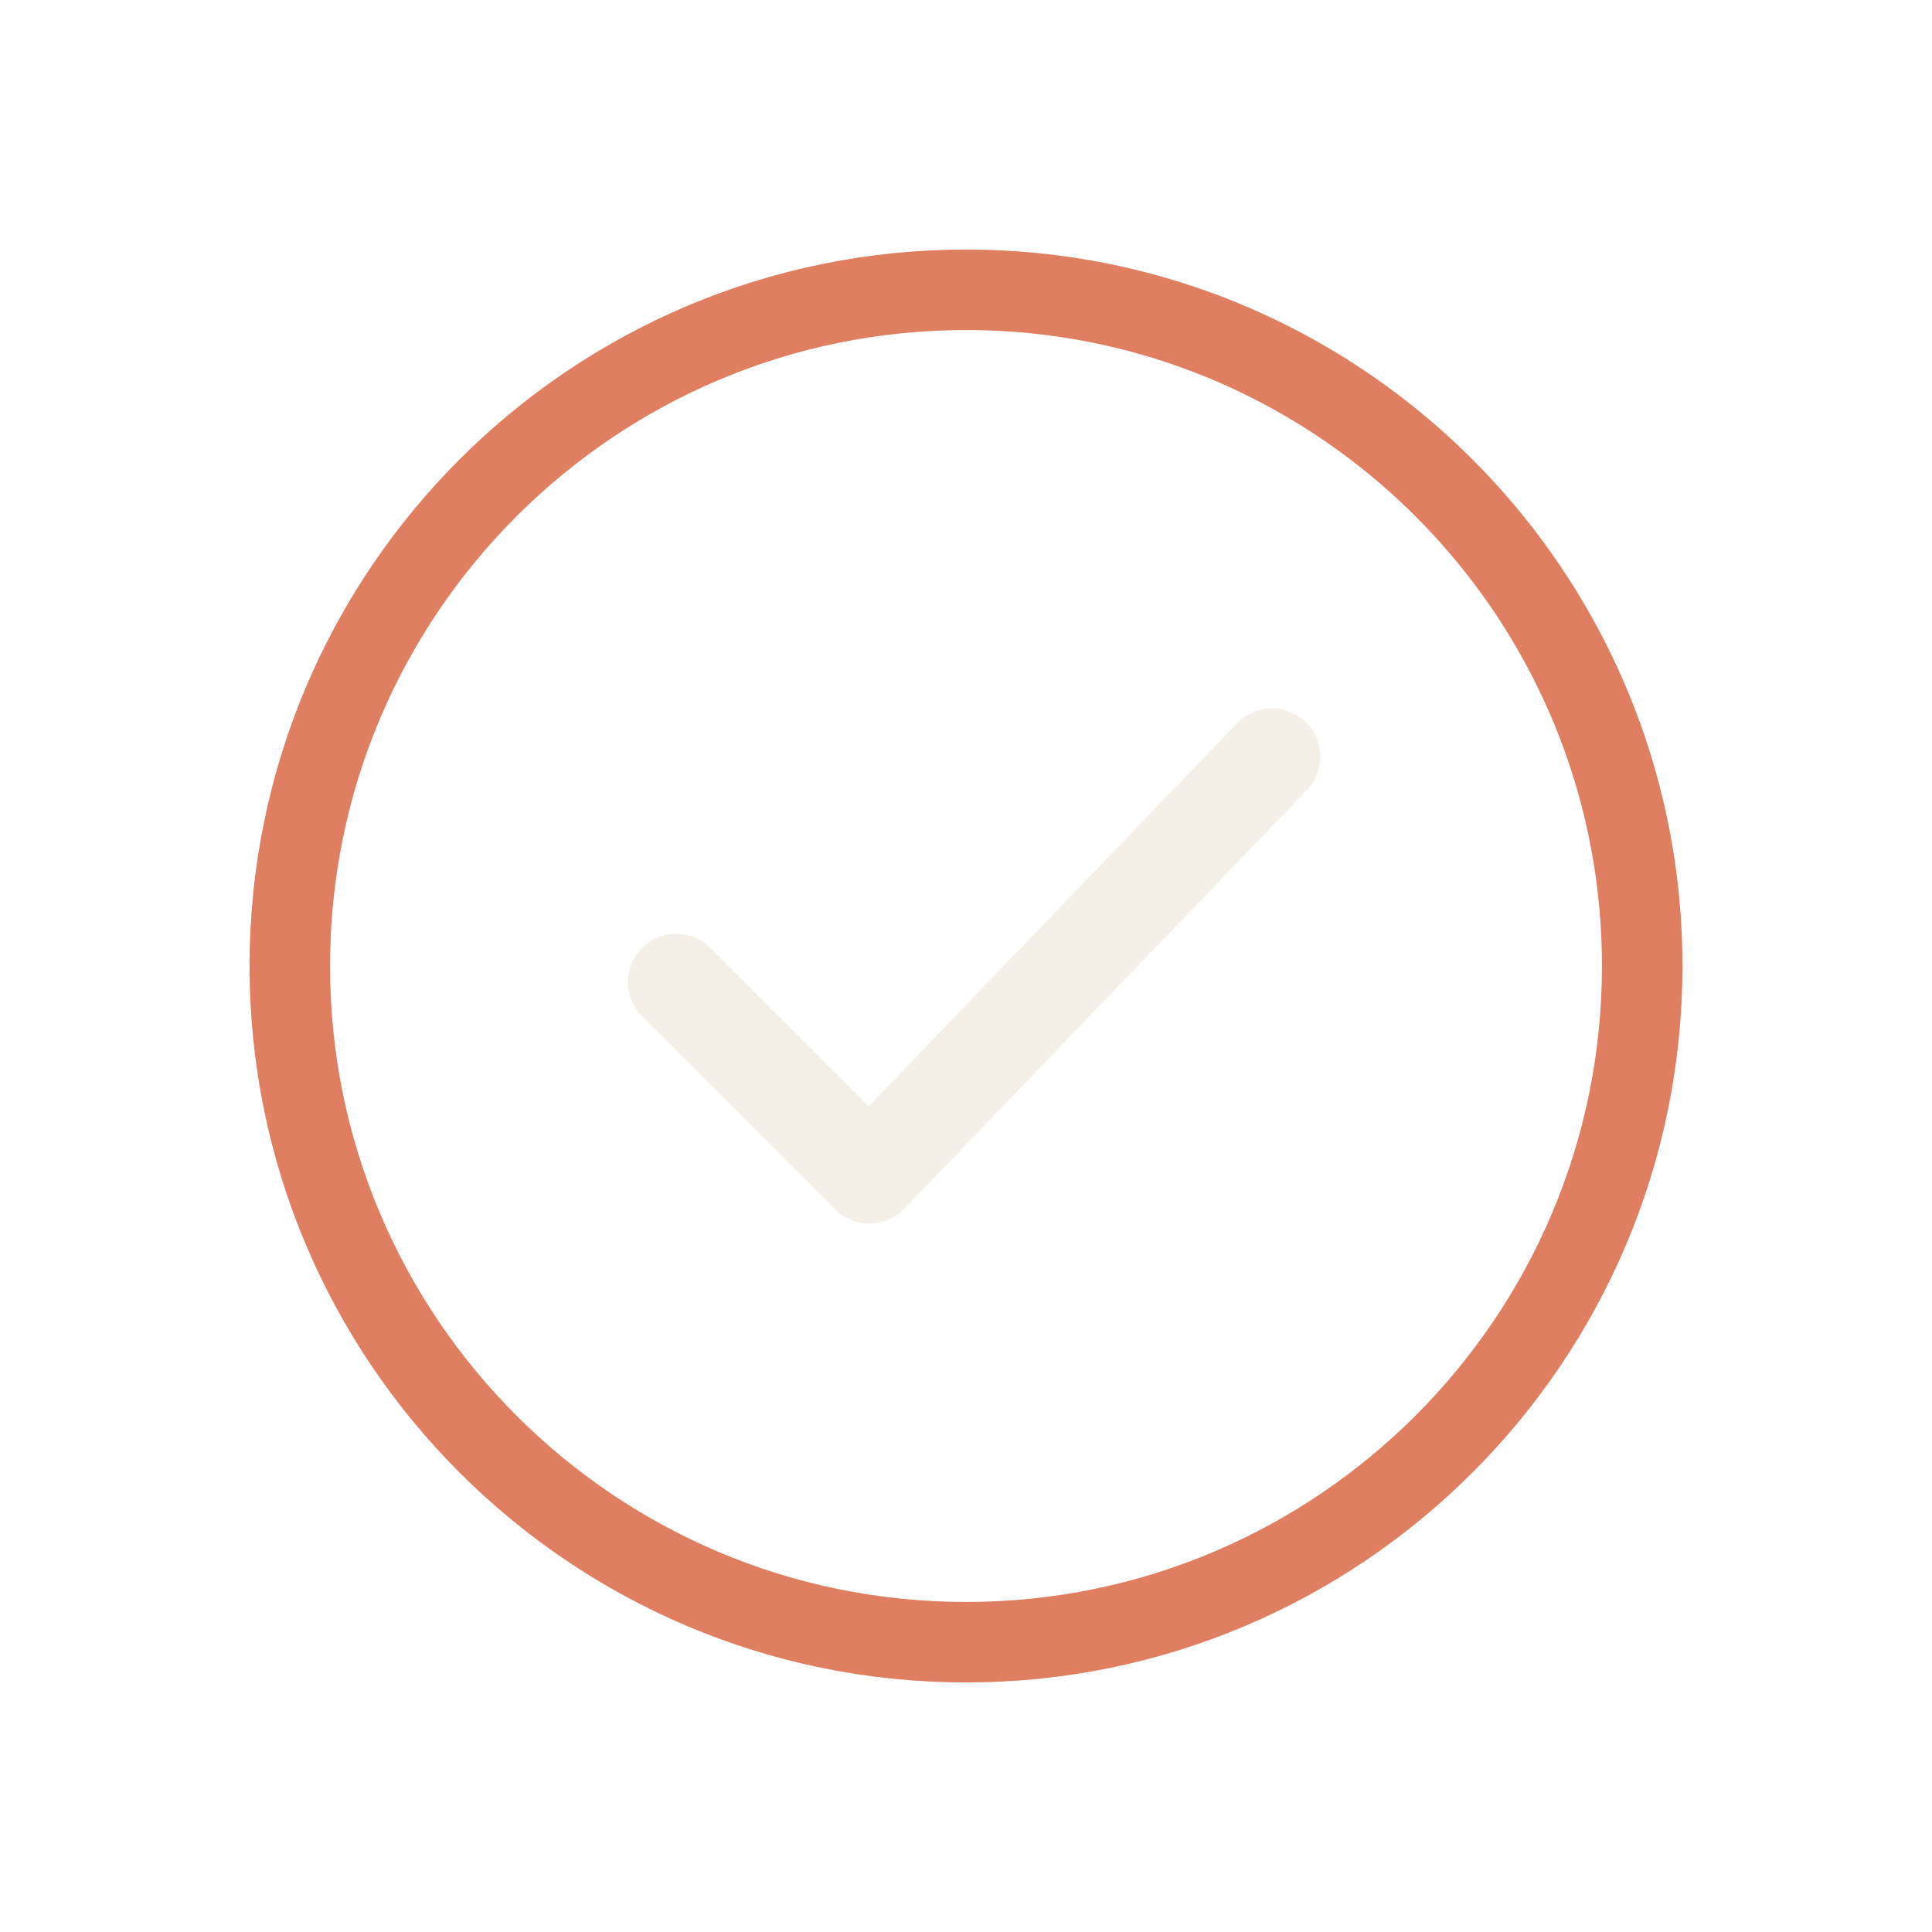
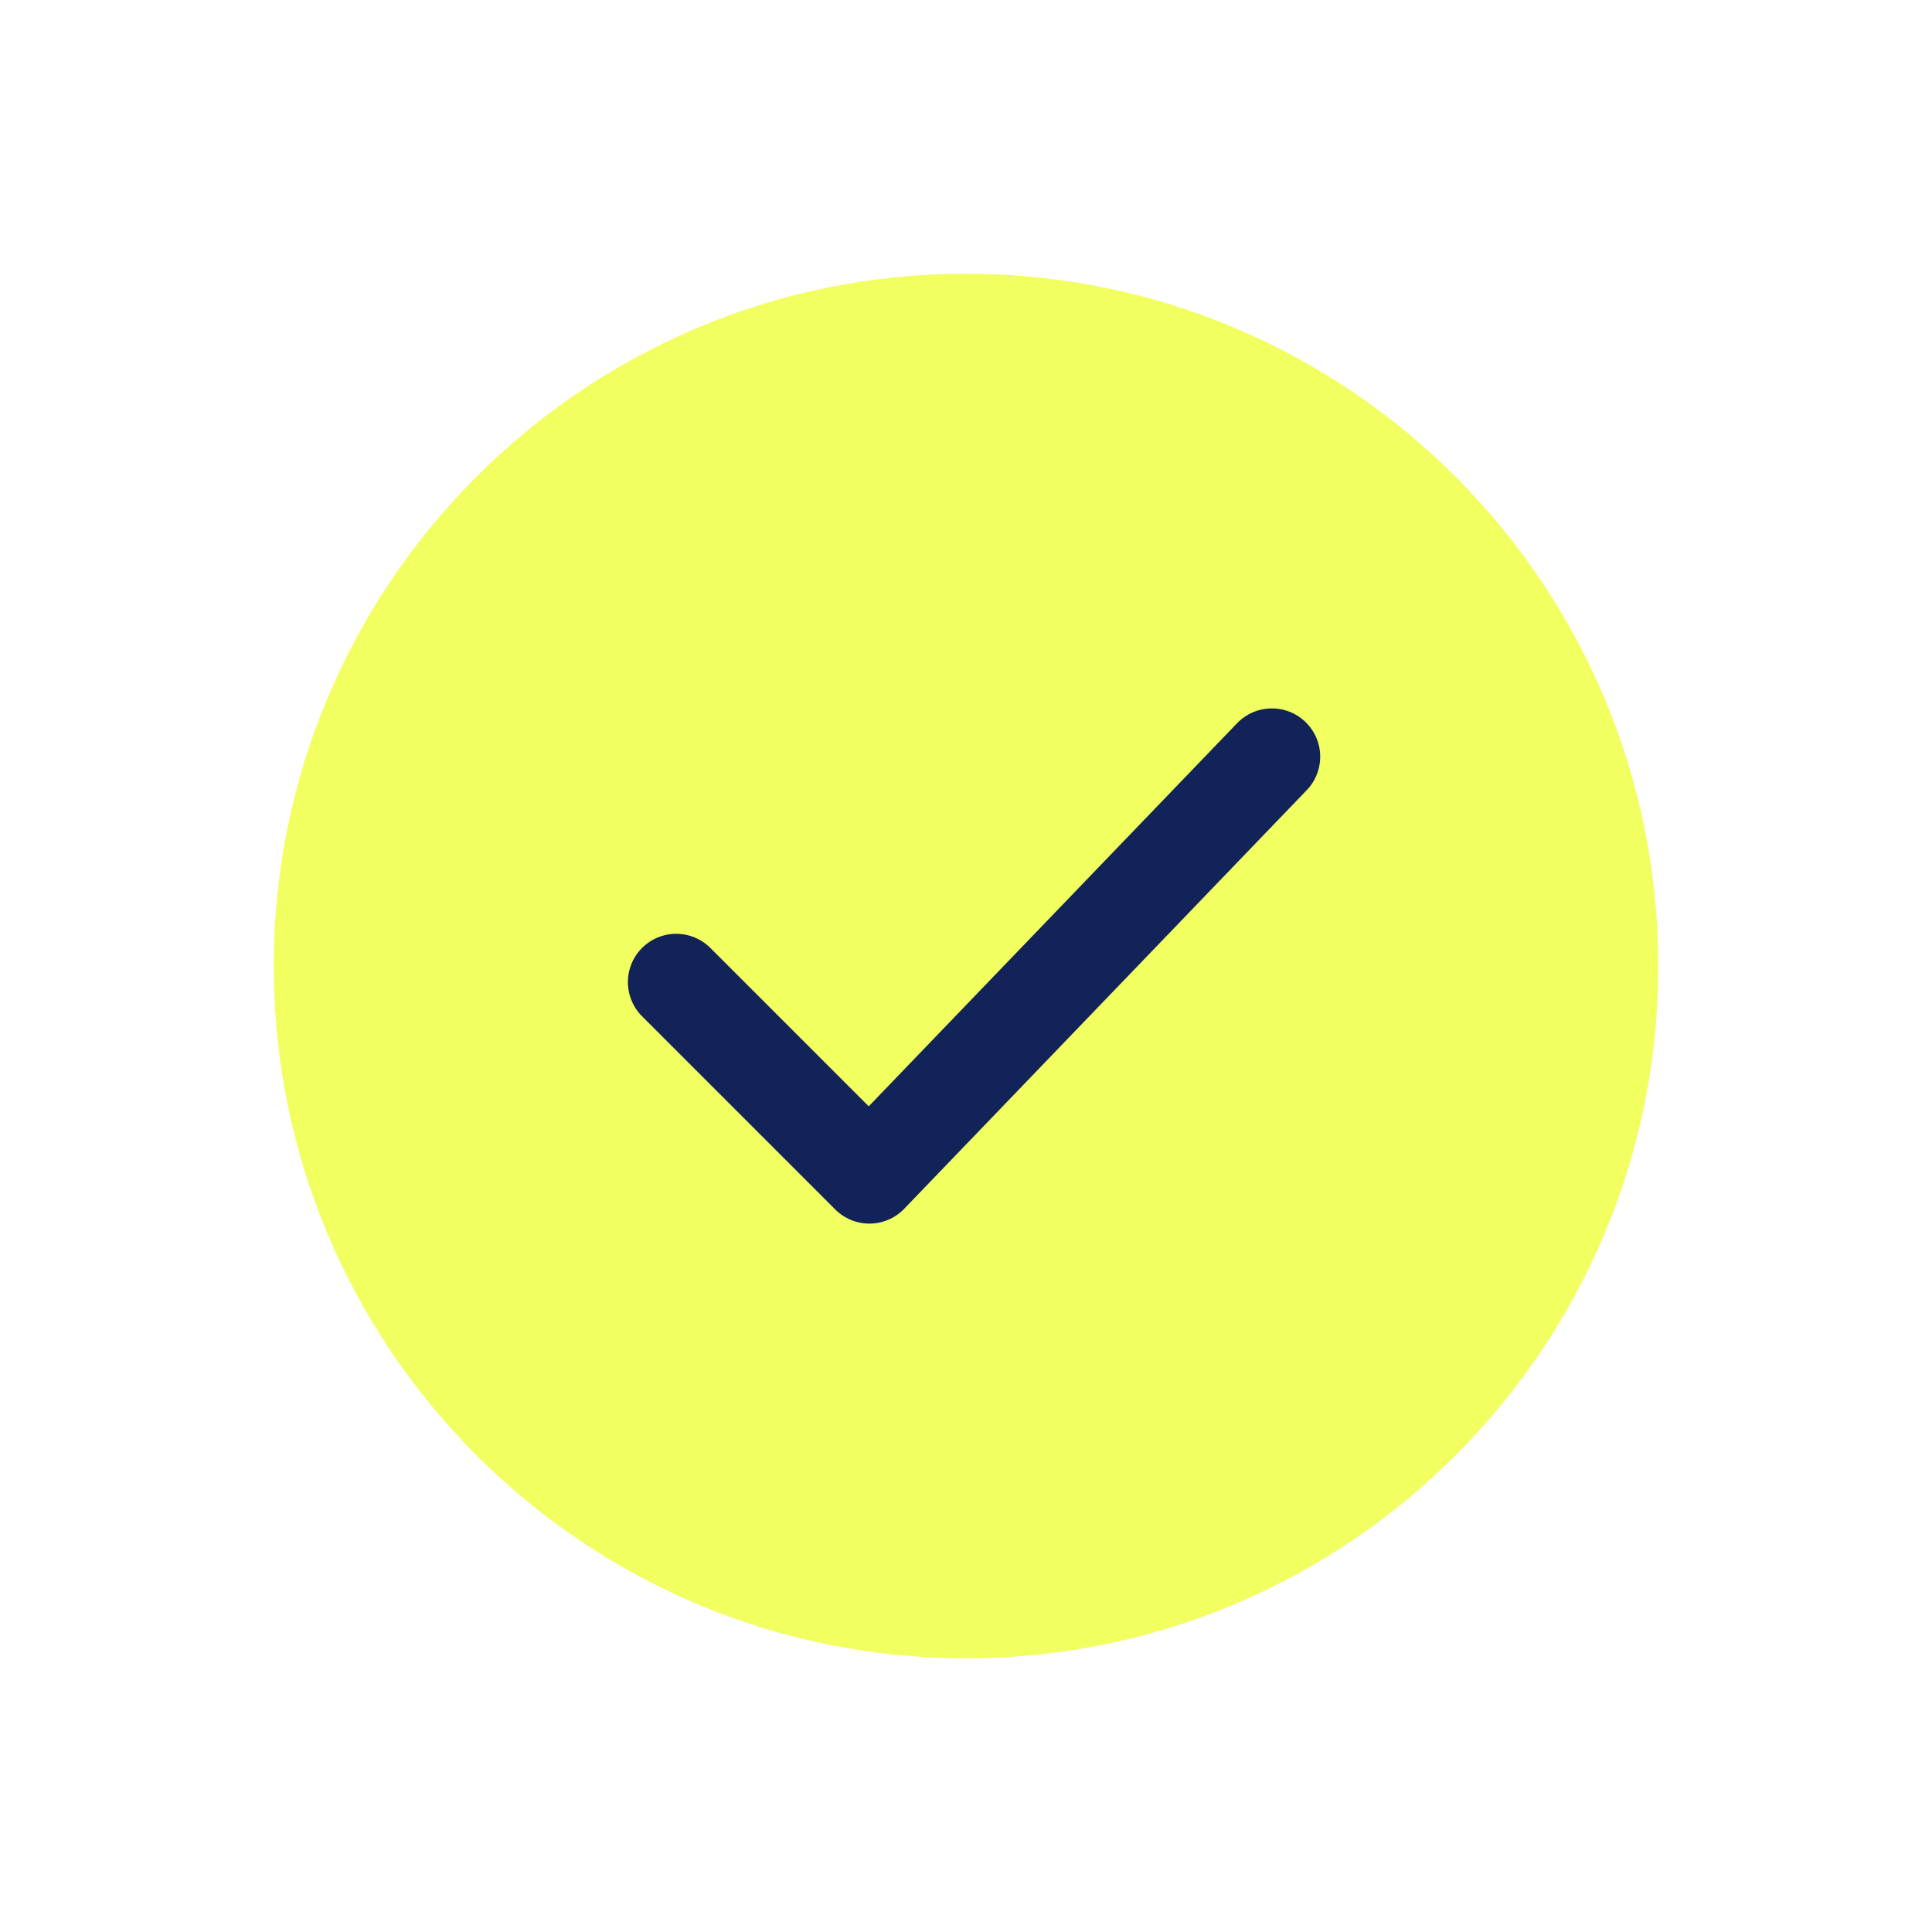
<svg xmlns="http://www.w3.org/2000/svg" viewBox="0 0 120 120" width="120" height="120" preserveAspectRatio="xMidYMid meet">
  <defs>
-     <clipPath id="__lottie_element_296">
+     <clipPath id="__lottie_element_304">
      <rect width="120" height="120" x="0" y="0" />
    </clipPath>
  </defs>
-   <g clip-path="url(#__lottie_element_296)">
+   <g clip-path="url(#__lottie_element_304)">
    <g transform="matrix(1,0,0,1,0,0)" opacity="1" style="display: block;">
      <g opacity="1" transform="matrix(1,0,0,1,0,0)">
-         <path stroke-linecap="round" stroke-linejoin="round" fill-opacity="0" stroke="rgb(223,126,96)" stroke-opacity="1" stroke-width="5" d=" M77.74,21.925 C92.064,28.617 102,43.158 102,60 C102,83.18 83.18,102 60,102 C36.82,102 18,83.18 18,60 C18,36.82 36.82,18 60,18 C60,18 60,18 60,18 C66.338,18 72.35,19.407 77.74,21.925" />
+         <path fill="rgb(241,255,97)" fill-opacity="1" d=" M60,17 C83.732,17 103,36.268 103,60 C103,83.732 83.732,103 60,103 C36.268,103 17,83.732 17,60 C17,36.268 36.268,17 60,17z" />
      </g>
    </g>
    <g transform="matrix(1,0,0,1,0,0)" opacity="1" style="display: block;">
      <g opacity="1" transform="matrix(1,0,0,1,0,0)">
-         <path stroke-linecap="round" stroke-linejoin="round" fill-opacity="0" stroke="rgb(244,240,231)" stroke-opacity="1" stroke-width="6" d=" M42,61 C42,61 54,73 54,73 C54,73 79,47 79,47" />
+         <path stroke-linecap="round" stroke-linejoin="round" fill-opacity="0" stroke="rgb(17,35,88)" stroke-opacity="1" stroke-width="6" d=" M42,61 C42,61 54,73 54,73 C54,73 79,47 79,47" />
      </g>
    </g>
  </g>
</svg>
